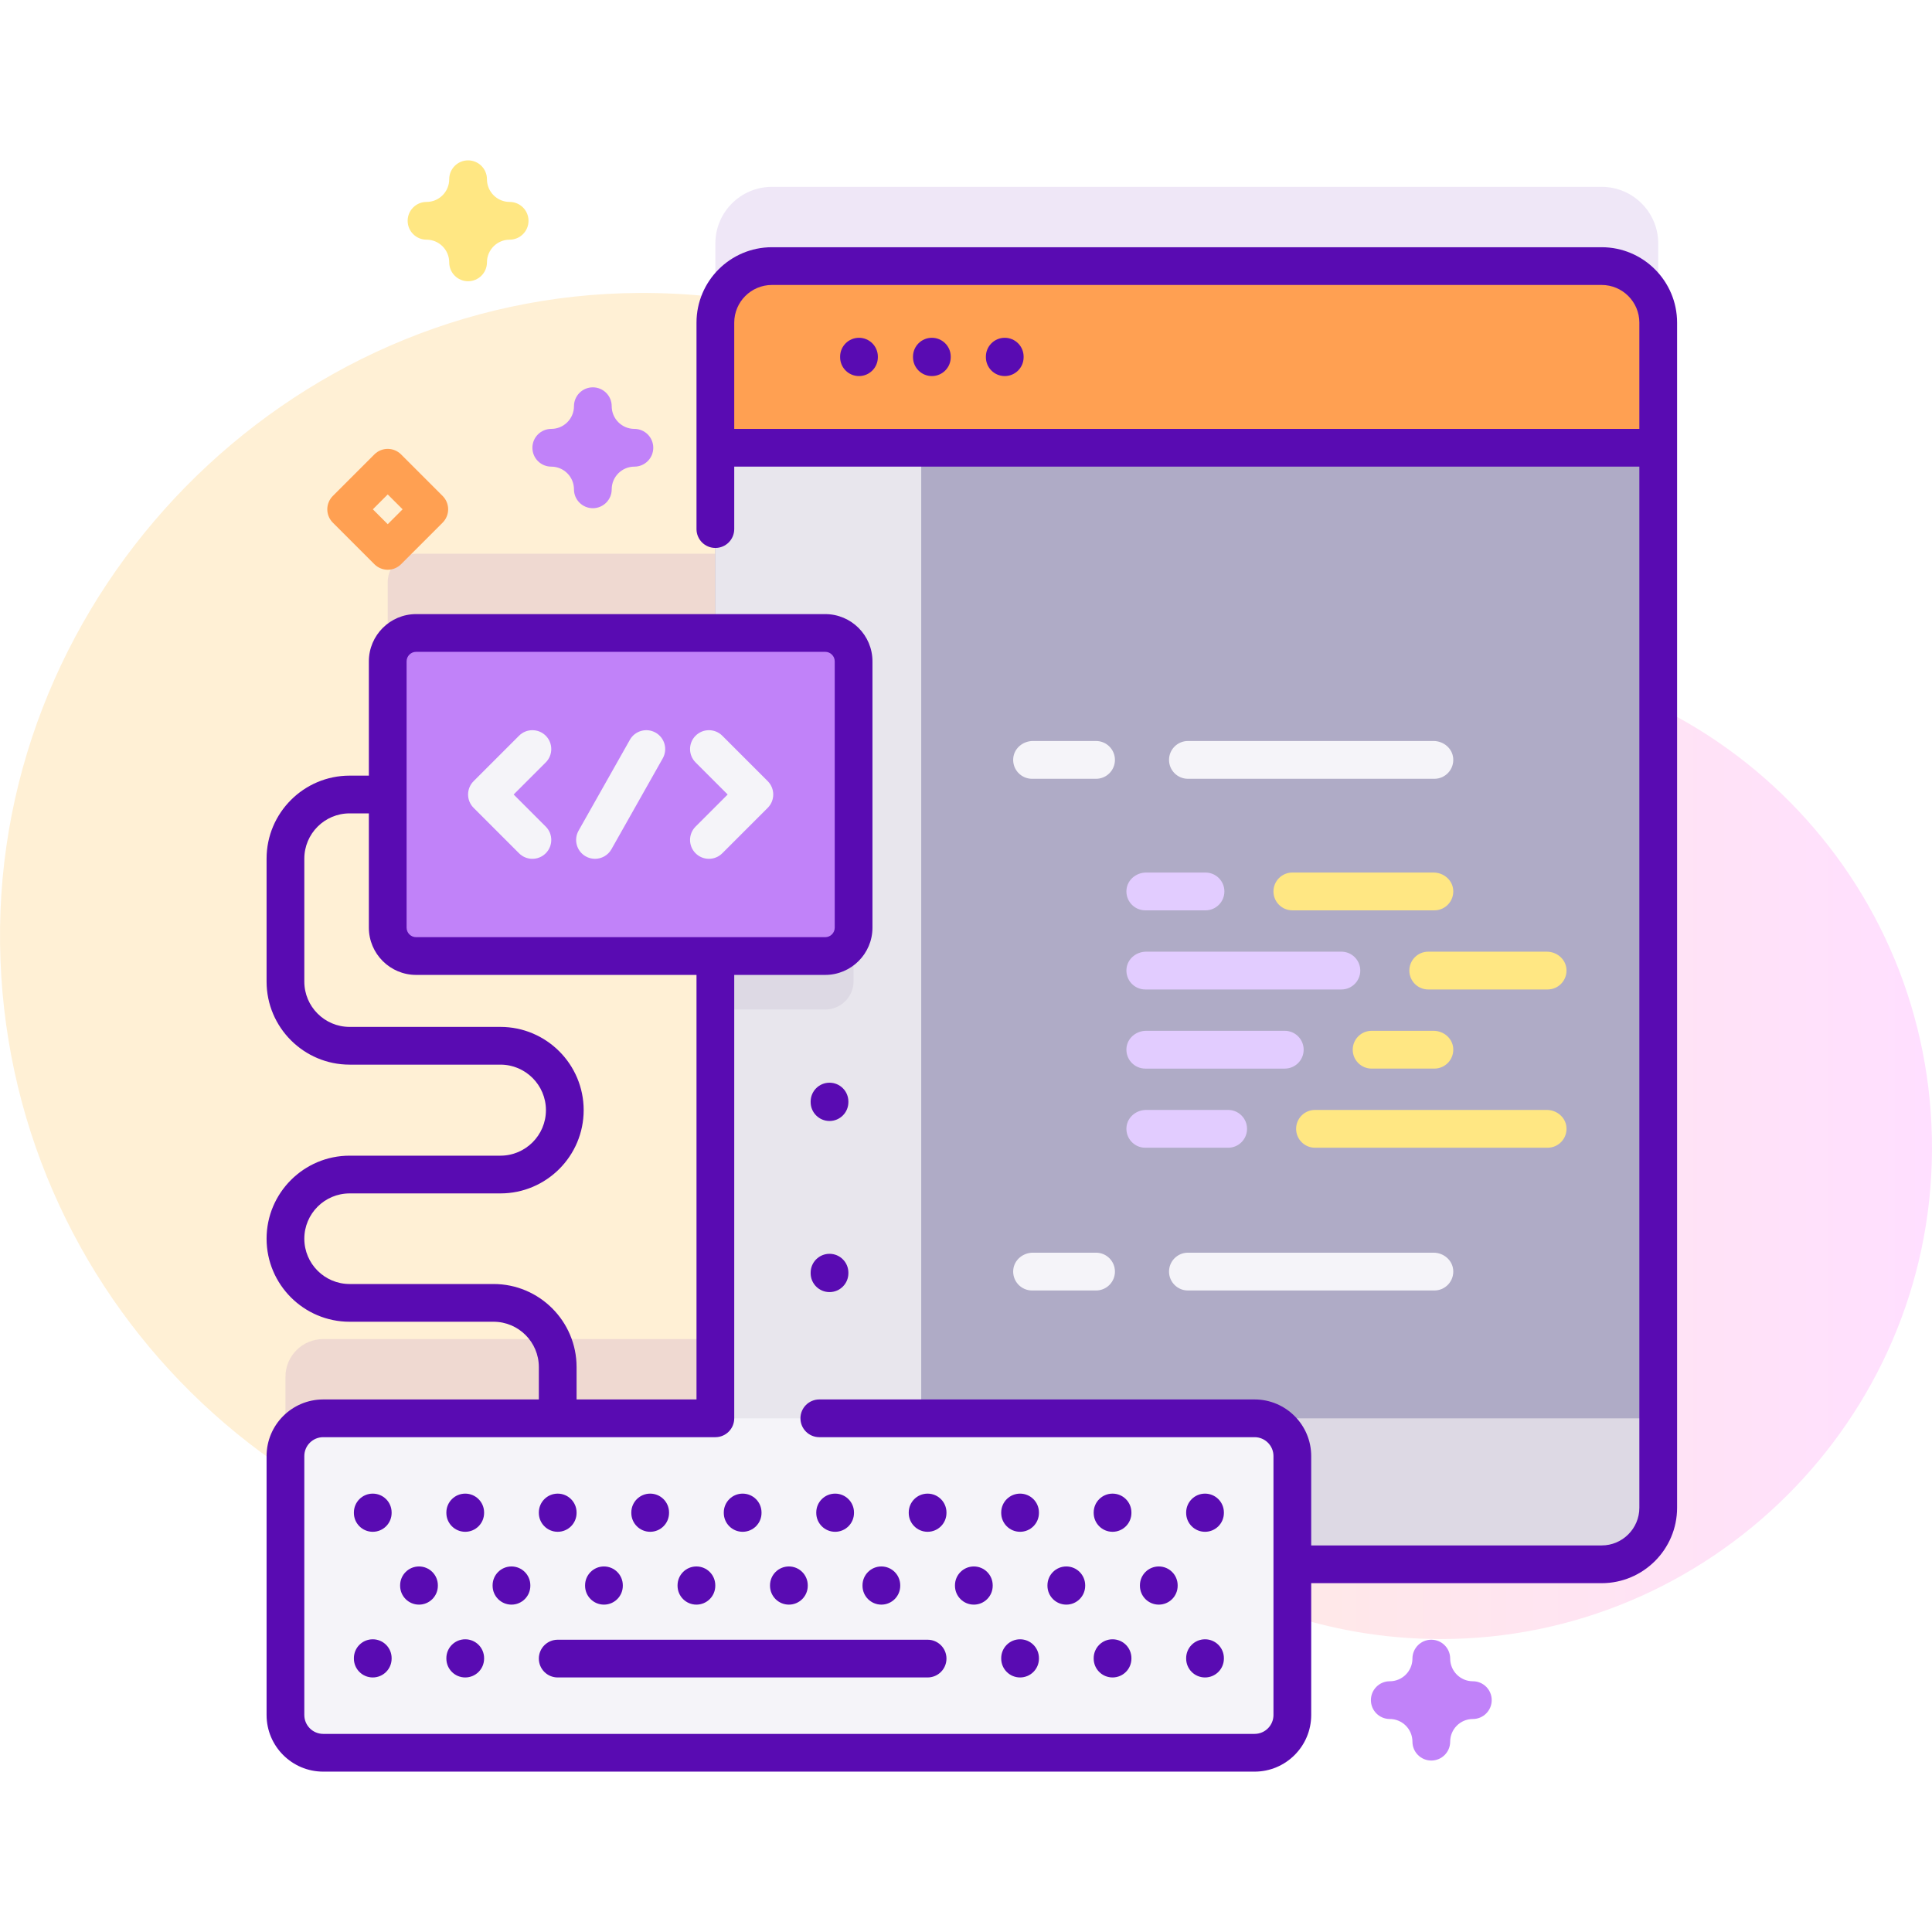
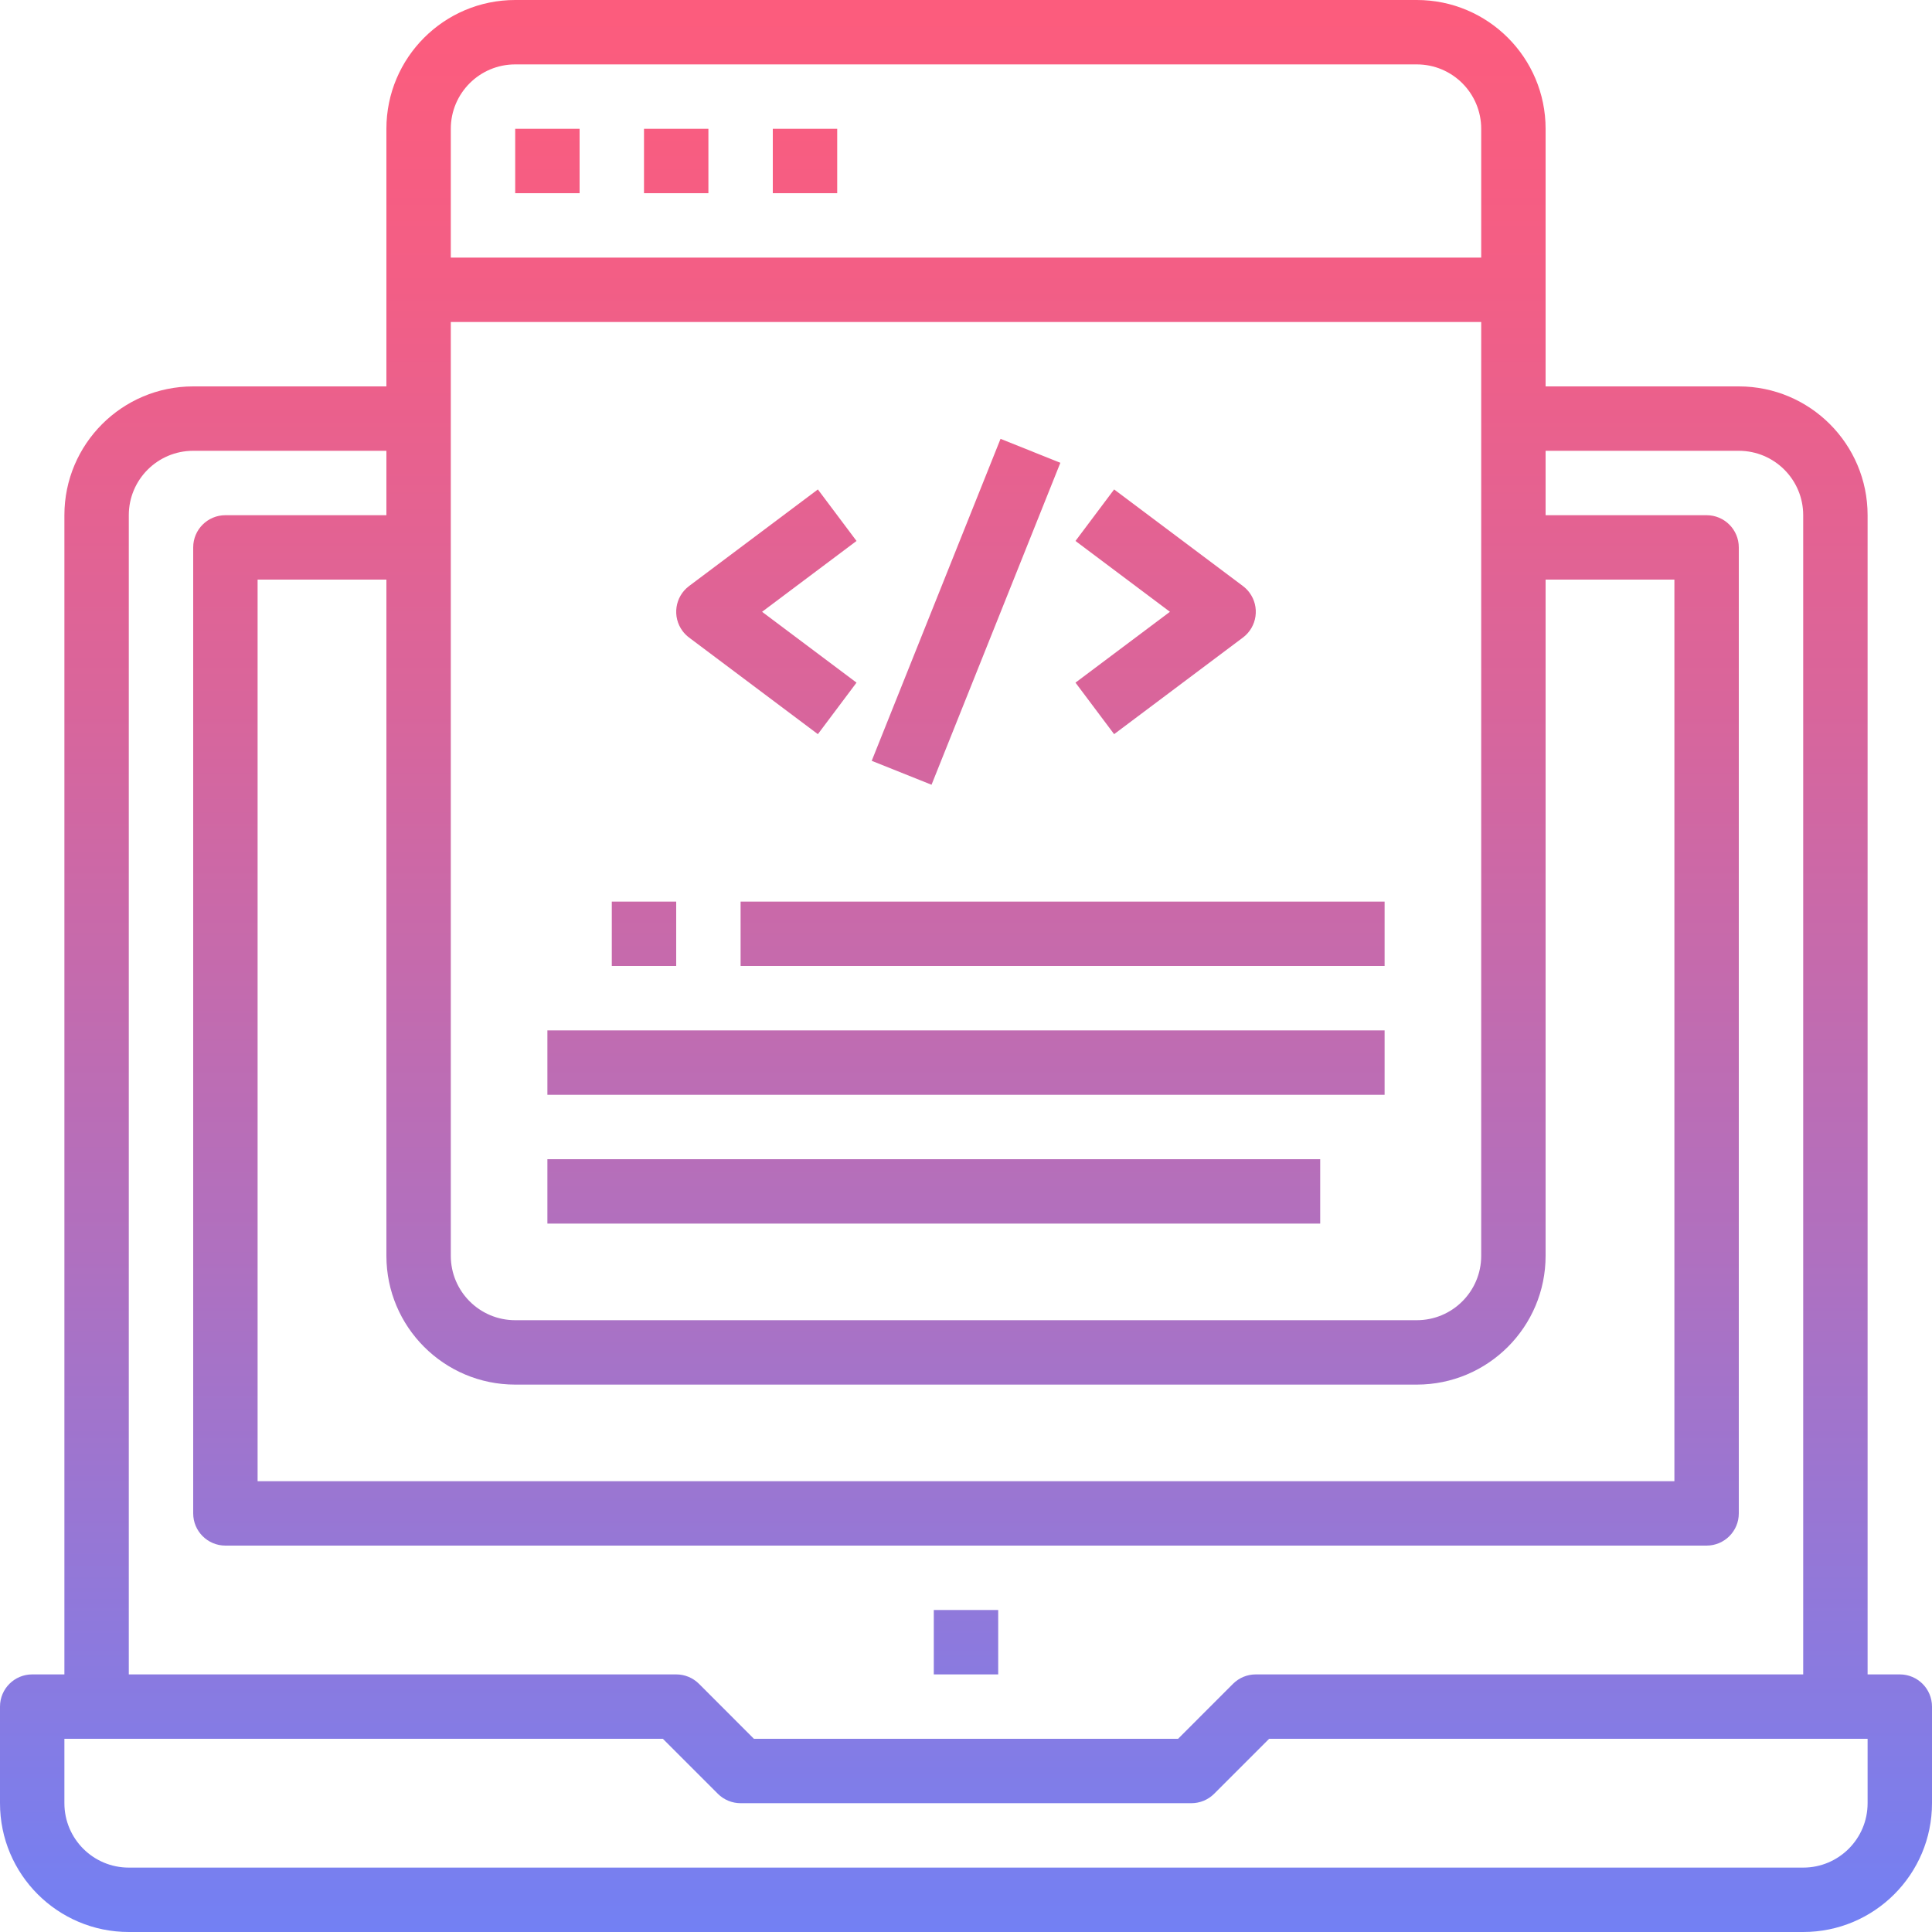
- <svg xmlns="http://www.w3.org/2000/svg" id="Capa_1" enable-background="new 0 0 512 512" height="512" viewBox="0 0 512 512" width="512">
-   <linearGradient id="SVGID_1_" gradientUnits="userSpaceOnUse" x1="206.867" x2="802.41" y1="256" y2="256">
-     <stop offset=".001" stop-color="#fff0d5" />
-     <stop offset=".511" stop-color="#ffdfff" />
-     <stop offset="1" stop-color="#d9ceff" />
+ <svg xmlns="http://www.w3.org/2000/svg" version="1.1" id="Capa_1" x="0px" y="0px" viewBox="0 0 480 480" style="enable-background:new 0 0 480 480;" xml:space="preserve">
+   <g>
+     <linearGradient id="SVGID_1_" gradientUnits="userSpaceOnUse" x1="-26.875" y1="617.289" x2="-26.875" y2="554.985" gradientTransform="matrix(8 0 0 -8 455 4941)">
+       <stop offset="0" style="stop-color:#FC5C7D" />
+       <stop offset="0.129" style="stop-color:#F35E85" />
+       <stop offset="0.343" style="stop-color:#D9659B" />
+       <stop offset="0.616" style="stop-color:#B070BF" />
+       <stop offset="0.934" style="stop-color:#777FF0" />
+       <stop offset="1" style="stop-color:#6A82FB" />
+     </linearGradient>
+     <path style="fill:url(#SVGID_1_);" d="M232,400h16v16h-16V400z" />
+     <linearGradient id="SVGID_2_" gradientUnits="userSpaceOnUse" x1="-26.875" y1="617.289" x2="-26.875" y2="554.985" gradientTransform="matrix(8 0 0 -8 455 4941)">
+       <stop offset="0" style="stop-color:#FC5C7D" />
+       <stop offset="0.129" style="stop-color:#F35E85" />
+       <stop offset="0.343" style="stop-color:#D9659B" />
+       <stop offset="0.616" style="stop-color:#B070BF" />
+       <stop offset="0.934" style="stop-color:#777FF0" />
+       <stop offset="1" style="stop-color:#6A82FB" />
+     </linearGradient>
+     <path style="fill:url(#SVGID_2_);" d="M472,416h-8V128c0-17.673-14.327-32-32-32h-48V32c0-17.673-14.327-32-32-32H128   c-17.673,0-32,14.327-32,32v64H48c-17.673,0-32,14.327-32,32v288H8c-4.418,0-8,3.582-8,8v24c0,17.673,14.327,32,32,32h416   c17.673,0,32-14.327,32-32v-24C480,419.582,476.418,416,472,416z M128,344h224c17.673,0,32-14.327,32-32V144h32v224H64V144h32v168   C96,329.673,110.327,344,128,344z M112,80h256v232c0,8.837-7.163,16-16,16H128c-8.837,0-16-7.163-16-16V80z M128,16h224   c8.837,0,16,7.163,16,16v32H112V32C112,23.163,119.163,16,128,16z M32,128c0-8.837,7.163-16,16-16h48v16H56c-4.418,0-8,3.582-8,8   v240c0,4.418,3.582,8,8,8h368c4.418,0,8-3.582,8-8V136c0-4.418-3.582-8-8-8h-40v-16h48c8.837,0,16,7.163,16,16v288H312   c-2.12-0.002-4.155,0.839-5.656,2.336L292.688,432H187.312l-13.656-13.664c-1.501-1.497-3.536-2.338-5.656-2.336H32L32,128z    M464,448c0,8.837-7.163,16-16,16H32c-8.837,0-16-7.163-16-16v-16h148.688l13.656,13.656c1.5,1.5,3.534,2.344,5.656,2.344h112   c2.122,0,4.156-0.844,5.656-2.344L315.312,432H464V448z" />
+     <linearGradient id="SVGID_3_" gradientUnits="userSpaceOnUse" x1="-26.875" y1="617.289" x2="-26.875" y2="554.985" gradientTransform="matrix(8 0 0 -8 455 4941)">
+       <stop offset="0" style="stop-color:#FC5C7D" />
+       <stop offset="0.129" style="stop-color:#F35E85" />
+       <stop offset="0.343" style="stop-color:#D9659B" />
+       <stop offset="0.616" style="stop-color:#B070BF" />
+       <stop offset="0.934" style="stop-color:#777FF0" />
+       <stop offset="1" style="stop-color:#6A82FB" />
+     </linearGradient>
+     <path style="fill:url(#SVGID_3_);" d="M136,256h208v16H136V256z" />
+   </g>
+   <g>
+     <linearGradient id="SVGID_4_" gradientUnits="userSpaceOnUse" x1="-27.875" y1="617.289" x2="-27.875" y2="554.985" gradientTransform="matrix(8 0 0 -8 455 4941)">
+       <stop offset="0" style="stop-color:#FC5C7D" />
+       <stop offset="0.129" style="stop-color:#F35E85" />
+       <stop offset="0.343" style="stop-color:#D9659B" />
+       <stop offset="0.616" style="stop-color:#B070BF" />
+       <stop offset="0.934" style="stop-color:#777FF0" />
+       <stop offset="1" style="stop-color:#6A82FB" />
+     </linearGradient>
+     <path style="fill:url(#SVGID_4_);" d="M136,288h192v16H136V288z" />
+     <linearGradient id="SVGID_5_" gradientUnits="userSpaceOnUse" x1="-23.875" y1="617.289" x2="-23.875" y2="554.985" gradientTransform="matrix(8 0 0 -8 455 4941)">
+       <stop offset="0" style="stop-color:#FC5C7D" />
+       <stop offset="0.129" style="stop-color:#F35E85" />
+       <stop offset="0.343" style="stop-color:#D9659B" />
+       <stop offset="0.616" style="stop-color:#B070BF" />
+       <stop offset="0.934" style="stop-color:#777FF0" />
+       <stop offset="1" style="stop-color:#6A82FB" />
+     </linearGradient>
+     <path style="fill:url(#SVGID_5_);" d="M184,224h160v16H184V224z" />
+     <linearGradient id="SVGID_6_" gradientUnits="userSpaceOnUse" x1="-39.875" y1="617.289" x2="-39.875" y2="554.985" gradientTransform="matrix(8 0 0 -8 455 4941)">
+       <stop offset="0" style="stop-color:#FC5C7D" />
+       <stop offset="0.129" style="stop-color:#F35E85" />
+       <stop offset="0.343" style="stop-color:#D9659B" />
+       <stop offset="0.616" style="stop-color:#B070BF" />
+       <stop offset="0.934" style="stop-color:#777FF0" />
+       <stop offset="1" style="stop-color:#6A82FB" />
+     </linearGradient>
+     <path style="fill:url(#SVGID_6_);" d="M128,32h16v16h-16V32z" />
+     <linearGradient id="SVGID_7_" gradientUnits="userSpaceOnUse" x1="-35.875" y1="617.289" x2="-35.875" y2="554.985" gradientTransform="matrix(8 0 0 -8 455 4941)">
+       <stop offset="0" style="stop-color:#FC5C7D" />
+       <stop offset="0.129" style="stop-color:#F35E85" />
+       <stop offset="0.343" style="stop-color:#D9659B" />
+       <stop offset="0.616" style="stop-color:#B070BF" />
+       <stop offset="0.934" style="stop-color:#777FF0" />
+       <stop offset="1" style="stop-color:#6A82FB" />
+     </linearGradient>
+     <path style="fill:url(#SVGID_7_);" d="M160,32h16v16h-16V32z" />
+     <linearGradient id="SVGID_8_" gradientUnits="userSpaceOnUse" x1="-31.875" y1="617.289" x2="-31.875" y2="554.985" gradientTransform="matrix(8 0 0 -8 455 4941)">
+       <stop offset="0" style="stop-color:#FC5C7D" />
+       <stop offset="0.129" style="stop-color:#F35E85" />
+       <stop offset="0.343" style="stop-color:#D9659B" />
+       <stop offset="0.616" style="stop-color:#B070BF" />
+       <stop offset="0.934" style="stop-color:#777FF0" />
+       <stop offset="1" style="stop-color:#6A82FB" />
+     </linearGradient>
+     <path style="fill:url(#SVGID_8_);" d="M192,32h16v16h-16V32z" />
+     <linearGradient id="SVGID_9_" gradientUnits="userSpaceOnUse" x1="-36.875" y1="617.289" x2="-36.875" y2="554.985" gradientTransform="matrix(8 0 0 -8 455 4941)">
+       <stop offset="0" style="stop-color:#FC5C7D" />
+       <stop offset="0.129" style="stop-color:#F35E85" />
+       <stop offset="0.343" style="stop-color:#D9659B" />
+       <stop offset="0.616" style="stop-color:#B070BF" />
+       <stop offset="0.934" style="stop-color:#777FF0" />
+       <stop offset="1" style="stop-color:#6A82FB" />
+     </linearGradient>
+     <path style="fill:url(#SVGID_9_);" d="M152,224h16v16h-16V224z" />
+     <linearGradient id="SVGID_10_" gradientUnits="userSpaceOnUse" x1="-33.075" y1="617.289" x2="-33.075" y2="554.985" gradientTransform="matrix(8 0 0 -8 455 4941)">
+       <stop offset="0" style="stop-color:#FC5C7D" />
+       <stop offset="0.129" style="stop-color:#F35E85" />
+       <stop offset="0.343" style="stop-color:#D9659B" />
+       <stop offset="0.616" style="stop-color:#B070BF" />
+       <stop offset="0.934" style="stop-color:#777FF0" />
+       <stop offset="1" style="stop-color:#6A82FB" />
+     </linearGradient>
+     <path style="fill:url(#SVGID_10_);" d="M203.2,182.4l9.6-12.8L189.336,152l23.464-17.6l-9.6-12.8l-32,24   c-3.535,2.651-4.251,7.665-1.6,11.2c0.455,0.606,0.994,1.145,1.6,1.6L203.2,182.4z" />
+     <linearGradient id="SVGID_11_" gradientUnits="userSpaceOnUse" x1="-20.675" y1="617.289" x2="-20.675" y2="554.985" gradientTransform="matrix(8 0 0 -8 455 4941)">
+       <stop offset="0" style="stop-color:#FC5C7D" />
+       <stop offset="0.129" style="stop-color:#F35E85" />
+       <stop offset="0.343" style="stop-color:#D9659B" />
+       <stop offset="0.616" style="stop-color:#B070BF" />
+       <stop offset="0.934" style="stop-color:#777FF0" />
+       <stop offset="1" style="stop-color:#6A82FB" />
+     </linearGradient>
+     <path style="fill:url(#SVGID_11_);" d="M276.8,182.4l32-24c3.535-2.651,4.251-7.665,1.6-11.2c-0.455-0.606-0.994-1.145-1.6-1.6   l-32-24l-9.6,12.8l23.464,17.6L267.2,169.6L276.8,182.4z" />
+   </g>
+   <linearGradient id="SVGID_12_" gradientUnits="userSpaceOnUse" x1="-29.527" y1="610.79" x2="-87.376" y2="587.65" gradientTransform="matrix(2.9718 -7.4275 -7.4275 -2.9718 4864.428 1598.545)">
+     <stop offset="0" style="stop-color:#FC5C7D" />
+     <stop offset="0.129" style="stop-color:#F35E85" />
+     <stop offset="0.343" style="stop-color:#D9659B" />
+     <stop offset="0.616" style="stop-color:#B070BF" />
+     <stop offset="0.934" style="stop-color:#777FF0" />
+     <stop offset="1" style="stop-color:#6A82FB" />
  </linearGradient>
-   <path d="m382.606 174.016c-.192-.001-.385-.002-.577-.002-32.034-.05-62.385-13.844-83.44-37.986-31.366-35.964-77.6-58.622-129.121-58.393-93.512.414-170.663 78.98-169.454 172.485 1.203 92.986 76.955 167.995 170.227 167.995 26.343 0 51.286-5.987 73.547-16.672 19.194-9.213 42.065-6.784 58.968 6.161 21.863 16.745 49.19 26.713 78.846 26.763 71.382.119 129.981-58.02 130.396-129.401.418-72.049-57.442-130.527-129.392-130.95z" fill="url(#SVGID_1_)" />
-   <path d="m424.454 49.518h-219.882c-8.276 0-14.992 6.716-14.992 14.992v82.233h-79.303c-4.156 0-7.525 3.369-7.525 7.525v70.569c0 4.156 3.369 7.525 7.525 7.525h79.303v122.509h-103.93c-5.524 0-10.003 4.478-10.003 10.003v68.624c0 5.524 4.478 10.003 10.003 10.003h246.829c5.524 0 10.003-4.478 10.003-10.003v-39.938h81.972c8.276 0 14.992-6.716 14.992-14.992v-314.058c0-8.275-6.716-14.992-14.992-14.992z" fill="#590bb2" opacity=".1" />
-   <path d="m379.311 466.561c-2.762 0-5-2.238-5-5 0-3.313-2.695-6.009-6.008-6.009-2.762 0-5-2.238-5-5s2.238-5 5-5c3.313 0 6.008-2.695 6.008-6.009 0-2.762 2.238-5 5-5s5 2.238 5 5c0 3.313 2.695 6.009 6.009 6.009 2.762 0 5 2.238 5 5s-2.238 5-5 5c-3.313 0-6.009 2.695-6.009 6.009 0 2.762-2.238 5-5 5z" fill="#c182f9" />
-   <path d="m124.047 74.53c-2.761 0-5-2.238-5-5 0-3.316-2.698-6.015-6.015-6.015-2.761 0-5-2.238-5-5s2.239-5 5-5c3.317 0 6.015-2.698 6.015-6.016 0-2.762 2.239-5 5-5s5 2.238 5 5c0 3.317 2.698 6.016 6.015 6.016 2.761 0 5 2.238 5 5s-2.239 5-5 5c-3.317 0-6.015 2.698-6.015 6.015 0 2.762-2.239 5-5 5z" fill="#ffe783" />
-   <path d="m102.752 150.988c-1.326 0-2.598-.526-3.536-1.465l-11.015-11.016c-.938-.938-1.464-2.209-1.464-3.535s.527-2.598 1.464-3.535l11.015-11.015c1.953-1.953 5.118-1.953 7.071 0l11.015 11.015c.938.938 1.464 2.209 1.464 3.535s-.527 2.598-1.464 3.535l-11.015 11.016c-.937.939-2.209 1.465-3.535 1.465zm-3.944-16.016 3.944 3.944 3.944-3.944-3.944-3.943z" fill="#ffa052" />
-   <path d="m157.108 134.679c-2.761 0-5-2.238-5-5 0-3.317-2.698-6.016-6.015-6.016-2.761 0-5-2.238-5-5s2.239-5 5-5c3.317 0 6.015-2.698 6.015-6.015 0-2.762 2.239-5 5-5s5 2.238 5 5c0 3.316 2.698 6.015 6.015 6.015 2.761 0 5 2.238 5 5s-2.239 5-5 5c-3.317 0-6.015 2.698-6.015 6.016 0 2.761-2.239 5-5 5z" fill="#c182f9" />
-   <path d="m439.446 85.51v314.058c0 8.276-6.716 14.992-14.992 14.992h-219.882c-8.276 0-14.992-6.716-14.992-14.992v-314.058c0-8.276 6.716-14.992 14.992-14.992h219.882c8.276 0 14.992 6.716 14.992 14.992z" fill="#afabc6" />
-   <path d="m189.58 375.87v23.697c0 8.276 6.716 14.992 14.992 14.992h219.882c8.276 0 14.992-6.716 14.992-14.992v-23.697z" fill="#ddd9e4" />
-   <path d="m244.133 70.515v344.043h-39.561c-8.272 0-14.994-6.712-14.994-14.994v-314.055c0-8.272 6.722-14.994 14.994-14.994z" fill="#e8e6ed" />
-   <path d="m226.208 189.437v70.569c0 4.151-3.361 7.522-7.522 7.522h-29.108v-85.623h29.108c4.162 0 7.522 3.371 7.522 7.532z" fill="#ddd9e4" />
-   <path d="m439.446 118.663v-33.153c0-8.28-6.712-14.992-14.992-14.992h-219.882c-8.28 0-14.992 6.712-14.992 14.992v33.154h249.866z" fill="#ffa052" />
-   <path d="m319.469 231.234h-15.736c-2.616 0-4.952 1.912-5.2 4.516-.285 2.987 2.056 5.501 4.985 5.501h15.951c2.766 0 5.008-2.242 5.008-5.008 0-2.766-2.242-5.009-5.008-5.009z" fill="#e2ccff" />
-   <path d="m379.909 231.234h-37.42c-2.766 0-5.008 2.242-5.008 5.008 0 2.766 2.242 5.008 5.008 5.008h37.635c2.929 0 5.27-2.514 4.985-5.501-.248-2.603-2.584-4.515-5.2-4.515z" fill="#ffe783" />
-   <path d="m355.479 252.204h-51.745c-2.616 0-4.951 1.912-5.2 4.516-.285 2.987 2.056 5.501 4.985 5.501h51.961c2.766 0 5.008-2.242 5.008-5.008-.001-2.767-2.243-5.009-5.009-5.009z" fill="#e2ccff" />
-   <path d="m409.917 252.204h-31.419c-2.766 0-5.008 2.242-5.008 5.008 0 2.766 2.242 5.008 5.008 5.008h31.634c2.929 0 5.27-2.514 4.985-5.501-.248-2.603-2.584-4.515-5.2-4.515z" fill="#ffe783" />
-   <path d="m340.474 273.174h-36.741c-2.616 0-4.952 1.912-5.2 4.516-.285 2.987 2.056 5.501 4.985 5.501h36.957c2.766 0 5.008-2.242 5.008-5.008 0-2.767-2.242-5.009-5.009-5.009z" fill="#e2ccff" />
-   <path d="m379.909 273.174h-16.414c-2.766 0-5.008 2.242-5.008 5.008 0 2.766 2.242 5.008 5.008 5.008h16.63c2.929 0 5.27-2.514 4.985-5.501-.249-2.603-2.585-4.515-5.201-4.515z" fill="#ffe783" />
-   <path d="m409.918 294.144h-61.427c-2.766 0-5.008 2.242-5.008 5.008 0 2.766 2.242 5.008 5.008 5.008h61.642c2.929 0 5.27-2.514 4.985-5.501-.249-2.603-2.585-4.515-5.2-4.515z" fill="#ffe783" />
-   <path d="m325.47 294.144h-21.737c-2.616 0-4.952 1.912-5.2 4.516-.285 2.987 2.056 5.501 4.985 5.501h21.952c2.766 0 5.008-2.242 5.008-5.008.001-2.767-2.242-5.009-5.008-5.009z" fill="#e2ccff" />
-   <path d="m290.461 196.373h-16.736c-2.616 0-4.952 1.912-5.2 4.516-.285 2.987 2.056 5.501 4.985 5.501h16.951c2.766 0 5.009-2.242 5.009-5.008-.001-2.766-2.243-5.009-5.009-5.009z" fill="#f5f4f9" />
-   <path d="m379.909 196.373h-65.094c-2.766 0-5.009 2.242-5.009 5.008 0 2.766 2.242 5.008 5.009 5.008h65.309c2.929 0 5.27-2.514 4.985-5.501-.248-2.602-2.584-4.515-5.2-4.515z" fill="#f5f4f9" />
-   <path d="m290.461 331.975h-16.736c-2.616 0-4.952 1.912-5.2 4.516-.285 2.987 2.056 5.501 4.985 5.501h16.951c2.766 0 5.009-2.242 5.009-5.008-.001-2.767-2.243-5.009-5.009-5.009z" fill="#f5f4f9" />
-   <path d="m379.909 331.975h-65.094c-2.766 0-5.009 2.242-5.009 5.009 0 2.766 2.242 5.008 5.009 5.008h65.309c2.929 0 5.27-2.514 4.985-5.501-.248-2.604-2.584-4.516-5.2-4.516z" fill="#f5f4f9" />
-   <path d="m218.687 253.361h-108.41c-4.156 0-7.525-3.369-7.525-7.525v-70.569c0-4.156 3.369-7.525 7.525-7.525h108.41c4.156 0 7.525 3.369 7.525 7.525v70.569c0 4.156-3.369 7.525-7.525 7.525z" fill="#c182f9" />
-   <path d="m141.09 227.595c-1.28 0-2.561-.489-3.537-1.465l-12.041-12.041c-1.954-1.954-1.954-5.121 0-7.075l12.041-12.041c1.952-1.953 5.122-1.953 7.074 0 1.954 1.954 1.954 5.121 0 7.075l-8.503 8.503 8.503 8.503c1.954 1.954 1.954 5.121 0 7.075-.976.978-2.257 1.466-3.537 1.466z" fill="#f5f4f9" />
-   <path d="m187.874 193.509c1.28 0 2.561.489 3.537 1.465l12.041 12.041c1.954 1.954 1.954 5.121 0 7.075l-12.042 12.04c-1.952 1.953-5.122 1.953-7.074 0-1.954-1.954-1.954-5.121 0-7.075l8.503-8.503-8.503-8.503c-1.954-1.954-1.954-5.121 0-7.075.977-.976 2.258-1.465 3.538-1.465z" fill="#f5f4f9" />
-   <path d="m157.678 227.596c-.833 0-1.678-.209-2.454-.647-2.406-1.359-3.255-4.41-1.896-6.816l13.598-24.081c1.358-2.405 4.41-3.254 6.815-1.896 2.406 1.359 3.255 4.41 1.896 6.816l-13.598 24.081c-.92 1.628-2.615 2.543-4.361 2.543z" fill="#f5f4f9" />
-   <path d="m332.479 464.5h-246.829c-5.524 0-10.003-4.478-10.003-10.003v-68.624c0-5.524 4.478-10.003 10.003-10.003h246.829c5.524 0 10.003 4.478 10.003 10.003v68.624c0 5.524-4.478 10.003-10.003 10.003z" fill="#f5f4f9" />
-   <g fill="#590bb2">
-     <path d="m227.641 89.518c-2.761 0-5 2.238-5 5v.145c0 2.762 2.239 5 5 5s5-2.238 5-5v-.145c0-2.761-2.238-5-5-5z" />
-     <path d="m246.956 89.518c-2.761 0-5 2.238-5 5v.145c0 2.762 2.239 5 5 5s5-2.238 5-5v-.145c0-2.761-2.239-5-5-5z" />
-     <path d="m266.27 89.518c-2.762 0-5 2.238-5 5v.145c0 2.762 2.238 5 5 5s5-2.238 5-5v-.145c0-2.761-2.238-5-5-5z" />
-     <path d="m424.454 65.517h-219.882c-11.024 0-19.992 8.969-19.992 19.992v54.702c0 2.762 2.239 5 5 5s5-2.238 5-5v-16.549h239.866v275.902c0 5.509-4.482 9.991-9.992 9.991h-76.972v-23.684c0-8.272-6.73-15.003-15.003-15.003h-115.351c-2.761 0-5 2.238-5 5s2.239 5 5 5h115.352c2.759 0 5.003 2.244 5.003 5.003v68.624c0 2.759-2.244 5.003-5.003 5.003h-246.83c-2.759 0-5.003-2.244-5.003-5.003v-68.624c0-2.759 2.244-5.003 5.003-5.003h103.93c2.761 0 5-2.238 5-5v-117.507h24.107c6.906 0 12.524-5.618 12.524-12.524v-70.569c0-6.906-5.619-12.524-12.524-12.524h-108.41c-6.906 0-12.525 5.618-12.525 12.524v30.285h-5.1c-12.133 0-22.005 9.871-22.005 22.004v32.578c0 12.134 9.872 22.005 22.005 22.005h39.963c6.652 0 12.063 5.412 12.063 12.063s-5.412 12.063-12.063 12.063h-39.963c-12.133 0-22.005 9.871-22.005 22.005s9.872 22.005 22.005 22.005h38.141c6.62 0 12.005 5.385 12.005 12.004v8.59h-57.148c-8.272 0-15.003 6.73-15.003 15.003v68.624c0 8.272 6.73 15.003 15.003 15.003h246.829c8.272 0 15.003-6.73 15.003-15.003v-34.94h76.972c11.023 0 19.992-8.968 19.992-19.991v-314.056c0-11.024-8.969-19.993-19.992-19.993zm-316.702 109.75c0-1.392 1.133-2.524 2.525-2.524h108.411c1.392 0 2.524 1.133 2.524 2.524v70.569c0 1.392-1.132 2.524-2.524 2.524h-108.411c-1.392 0-2.525-1.133-2.525-2.524zm23.041 165.009h-38.141c-6.62 0-12.005-5.386-12.005-12.005s5.385-12.005 12.005-12.005h39.963c12.166 0 22.063-9.897 22.063-22.063s-9.897-22.063-22.063-22.063h-39.963c-6.62 0-12.005-5.386-12.005-12.005v-32.578c0-6.619 5.385-12.004 12.005-12.004h5.1v30.284c0 6.906 5.619 12.524 12.525 12.524h74.303v112.509h-31.782v-8.59c0-12.133-9.871-22.004-22.005-22.004zm63.787-226.613v-28.153c0-5.51 4.482-9.992 9.992-9.992h219.882c5.51 0 9.992 4.482 9.992 9.992v28.153z" />
-     <path d="m224.83 291.928c0-2.762-2.239-5-5-5s-5 2.238-5 5v.146c0 2.762 2.239 5 5 5s5-2.238 5-5z" />
-     <path d="m219.83 332.273c-2.761 0-5 2.238-5 5v.146c0 2.762 2.239 5 5 5s5-2.238 5-5v-.146c0-2.761-2.239-5-5-5z" />
-     <path d="m103.785 400.826c0-2.762-2.239-5-5-5s-5 2.238-5 5v.115c0 2.762 2.239 5 5 5s5-2.238 5-5z" />
-     <path d="m128.291 400.826c0-2.762-2.239-5-5-5s-5 2.238-5 5v.115c0 2.762 2.239 5 5 5s5-2.238 5-5z" />
-     <path d="m147.798 405.941c2.761 0 5-2.238 5-5v-.115c0-2.762-2.239-5-5-5s-5 2.238-5 5v.115c0 2.762 2.239 5 5 5z" />
-     <path d="m177.305 400.941v-.115c0-2.762-2.239-5-5-5s-5 2.238-5 5v.115c0 2.762 2.239 5 5 5s5-2.238 5-5z" />
-     <path d="m201.811 400.941v-.115c0-2.762-2.239-5-5-5s-5 2.238-5 5v.115c0 2.762 2.239 5 5 5s5-2.238 5-5z" />
-     <path d="m226.318 400.941v-.115c0-2.762-2.239-5-5-5s-5 2.238-5 5v.115c0 2.762 2.239 5 5 5s5-2.238 5-5z" />
-     <path d="m250.825 400.941v-.115c0-2.762-2.239-5-5-5s-5 2.238-5 5v.115c0 2.762 2.239 5 5 5s5-2.238 5-5z" />
-     <path d="m270.331 405.941c2.762 0 5-2.238 5-5v-.115c0-2.762-2.238-5-5-5s-5 2.238-5 5v.115c0 2.762 2.238 5 5 5z" />
-     <path d="m294.838 405.941c2.762 0 5-2.238 5-5v-.115c0-2.762-2.238-5-5-5s-5 2.238-5 5v.115c0 2.762 2.238 5 5 5z" />
-     <path d="m319.345 405.941c2.762 0 5-2.238 5-5v-.115c0-2.762-2.238-5-5-5s-5 2.238-5 5v.115c0 2.762 2.238 5 5 5z" />
-     <path d="m106.038 420.128v.115c0 2.762 2.239 5 5 5s5-2.238 5-5v-.115c0-2.762-2.239-5-5-5s-5 2.238-5 5z" />
-     <path d="m130.545 420.128v.115c0 2.762 2.239 5 5 5s5-2.238 5-5v-.115c0-2.762-2.239-5-5-5s-5 2.238-5 5z" />
-     <path d="m165.052 420.243v-.115c0-2.762-2.239-5-5-5s-5 2.238-5 5v.115c0 2.762 2.239 5 5 5s5-2.238 5-5z" />
-     <path d="m189.558 420.243v-.115c0-2.762-2.239-5-5-5s-5 2.238-5 5v.115c0 2.762 2.239 5 5 5s5-2.238 5-5z" />
-     <path d="m209.065 415.128c-2.761 0-5 2.238-5 5v.115c0 2.762 2.239 5 5 5s5-2.238 5-5v-.115c0-2.762-2.239-5-5-5z" />
-     <path d="m238.572 420.243v-.115c0-2.762-2.239-5-5-5s-5 2.238-5 5v.115c0 2.762 2.239 5 5 5s5-2.238 5-5z" />
-     <path d="m263.078 420.243v-.115c0-2.762-2.238-5-5-5-2.761 0-5 2.238-5 5v.115c0 2.762 2.239 5 5 5 2.762 0 5-2.238 5-5z" />
-     <path d="m287.585 420.243v-.115c0-2.762-2.238-5-5-5s-5 2.238-5 5v.115c0 2.762 2.238 5 5 5s5-2.238 5-5z" />
-     <path d="m312.092 420.243v-.115c0-2.762-2.238-5-5-5s-5 2.238-5 5v.115c0 2.762 2.238 5 5 5s5-2.238 5-5z" />
-     <path d="m98.785 434.429c-2.761 0-5 2.238-5 5v.115c0 2.762 2.239 5 5 5s5-2.238 5-5v-.115c0-2.762-2.239-5-5-5z" />
-     <path d="m123.291 434.429c-2.761 0-5 2.238-5 5v.115c0 2.762 2.239 5 5 5s5-2.238 5-5v-.115c0-2.762-2.238-5-5-5z" />
-     <path d="m142.798 439.544c0 2.762 2.239 5 5 5h98.026c2.761 0 5-2.238 5-5s-2.239-5-5-5h-98.026c-2.761 0-5 2.238-5 5z" />
-     <path d="m265.331 439.544c0 2.762 2.238 5 5 5s5-2.238 5-5v-.115c0-2.762-2.238-5-5-5s-5 2.238-5 5z" />
-     <path d="m289.838 439.544c0 2.762 2.238 5 5 5s5-2.238 5-5v-.115c0-2.762-2.238-5-5-5s-5 2.238-5 5z" />
-     <path d="m314.345 439.544c0 2.762 2.238 5 5 5s5-2.238 5-5v-.115c0-2.762-2.238-5-5-5s-5 2.238-5 5z" />
-   </g>
+   <path style="fill:url(#SVGID_12_);" d="M216.574,189.025l32.007-79.994l14.862,5.947l-32.007,79.994L216.574,189.025z" />
+   <g>
+ </g>
+   <g>
+ </g>
+   <g>
+ </g>
+   <g>
+ </g>
+   <g>
+ </g>
+   <g>
+ </g>
+   <g>
+ </g>
+   <g>
+ </g>
+   <g>
+ </g>
+   <g>
+ </g>
+   <g>
+ </g>
+   <g>
+ </g>
+   <g>
+ </g>
+   <g>
+ </g>
+   <g>
+ </g>
</svg>
